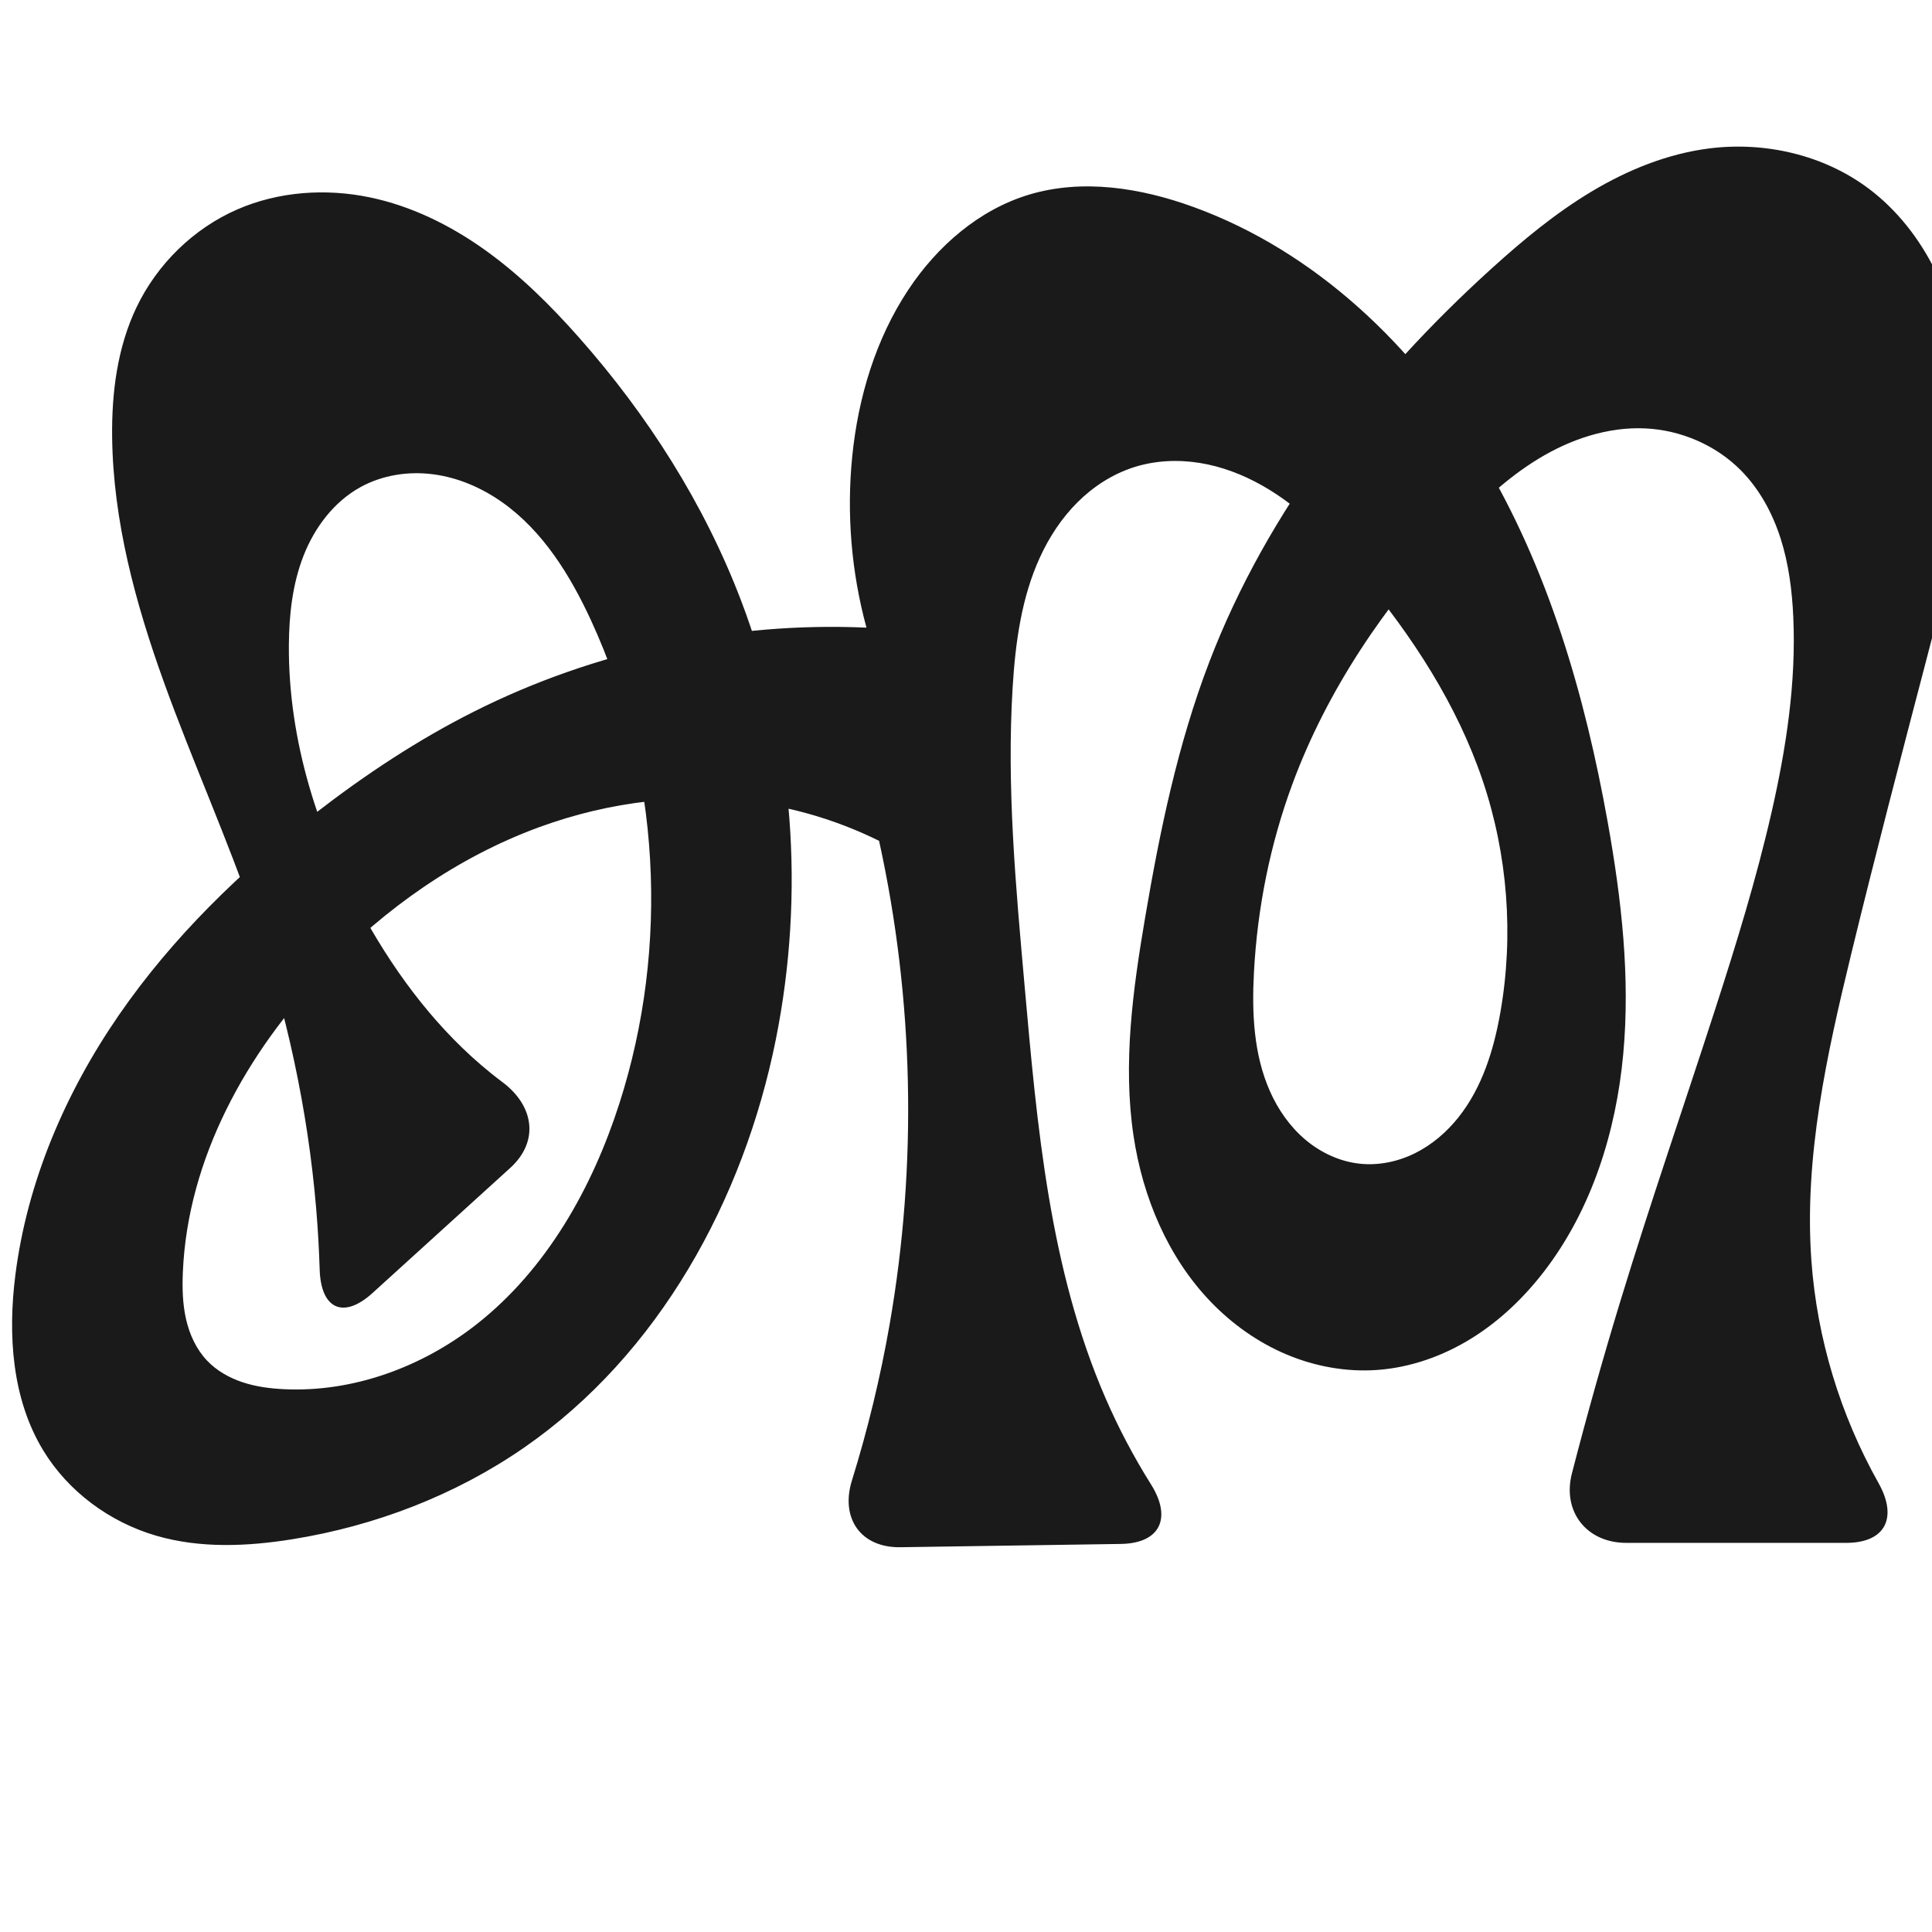
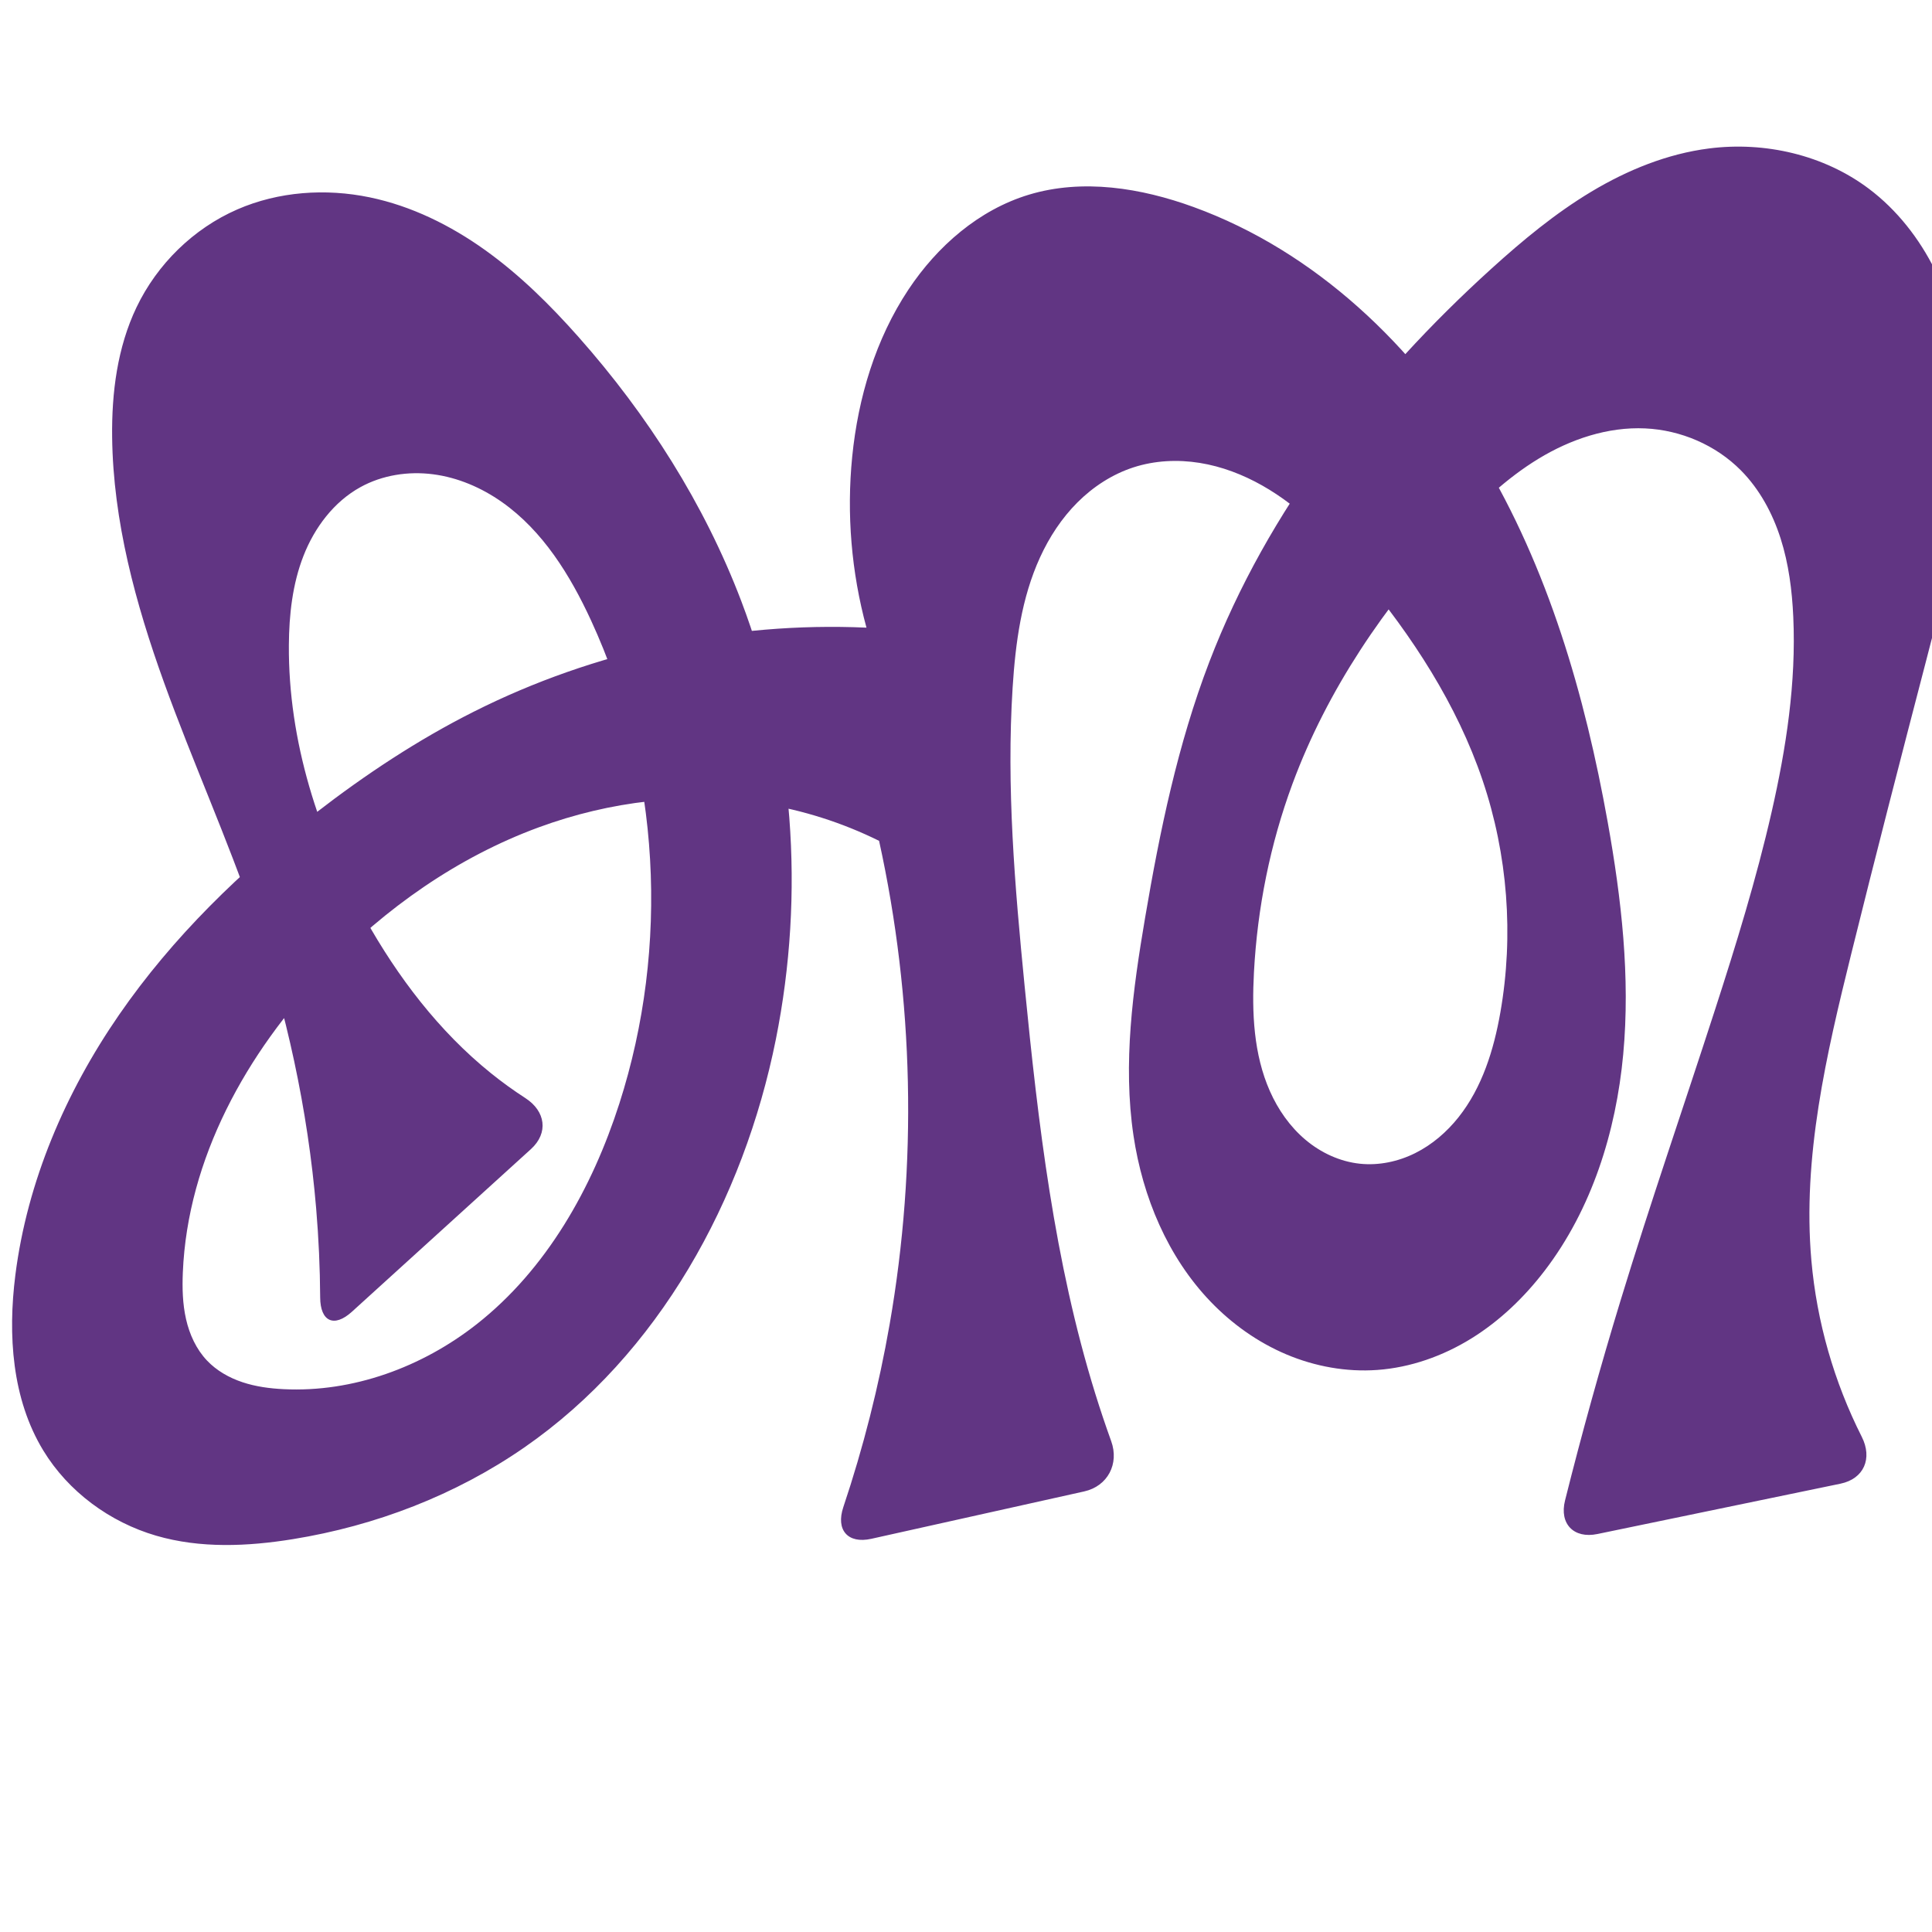
<svg xmlns="http://www.w3.org/2000/svg" xml:space="preserve" width="1000" height="1000" version="1.1" style="clip-rule:evenodd;fill-rule:evenodd;image-rendering:optimizeQuality;shape-rendering:geometricPrecision;text-rendering:geometricPrecision" viewBox="0 0 1000 1000" id="svg10">
  <defs id="defs4">
    <style type="text/css" id="style2">
   
    .fil0 {fill:#EF7F1A;fill-rule:nonzero}
   
  </style>
    <style type="text/css" id="style2-9">
   
    .fil0 {fill:#EF7F1A;fill-rule:nonzero}
   
  </style>
  </defs>
  <g style="clip-rule:evenodd;fill-rule:evenodd;image-rendering:optimizeQuality;shape-rendering:geometricPrecision;text-rendering:geometricPrecision" id="g885">
-     <path id="path1210-6" style="display:inline;fill:#1a1a1a;fill-rule:nonzero;stroke:none;stroke-width:2.221px;stroke-linecap:butt;stroke-linejoin:miter;stroke-opacity:1" d="m 441.101,236.363 c 3.054,-30.551 12.102,-60.86 29.079,-86.443 14.935,-22.505 36.525,-41.341 62.381,-49.153 27.768,-8.389 58.017,-3.523 85.274,6.401 63.013,22.941 114.339,71.987 148.92,129.442 34.581,57.455 53.603,123.043 65.417,189.054 7.09,39.614 11.72,80.02 7.999,120.091 -3.721,40.071 -16.232,80.025 -40.684,111.987 -10.511,13.739 -23.192,25.924 -37.898,35.031 -14.706,9.108 -31.479,15.077 -48.732,16.313 -16.001,1.147 -32.221,-1.799 -47,-8.037 -14.779,-6.238 -28.121,-15.728 -39.235,-27.296 -22.228,-23.136 -35.182,-54.173 -39.919,-85.906 -5.58,-37.382 -0.342,-75.475 5.984,-112.738 7.633,-44.963 16.926,-89.896 33.246,-132.482 30.168,-78.72 83.609,-146.998 146.077,-203.608 16.144,-14.63 33.009,-28.618 51.692,-39.826 18.683,-11.208 39.309,-19.604 60.922,-22.356 28.912,-3.681 59.405,3.327 82.694,20.852 14.627,11.007 26.179,25.846 34.295,42.254 8.116,16.408 12.867,34.363 15.076,52.535 6.076,49.981 -6.799,100.108 -19.55,148.815 -13.287,50.751 -26.559,101.509 -38.951,152.485 -12.651,52.041 -24.462,105.239 -20.62,158.657 2.9,40.323 14.94,79.933 34.743,115.168 10.023,17.834 3.702,30.985 -16.771,30.985 H 841.752 c -20.474,0 -33.24,-16.151 -28.127,-35.976 7.729,-29.973 16.114,-59.778 25.144,-89.385 15.394,-50.467 32.659,-100.34 48.904,-150.54 10.928,-33.77 21.405,-67.73 29.304,-102.334 7.567,-33.151 12.767,-67.108 11.218,-101.076 -0.625,-13.712 -2.369,-27.459 -6.547,-40.534 -4.178,-13.075 -10.879,-25.499 -20.535,-35.254 -12.984,-13.117 -31.103,-20.89 -49.54,-21.747 -19.396,-0.902 -38.624,5.593 -55.215,15.682 -16.591,10.088 -30.797,23.641 -44.05,37.832 -35.447,37.955 -65.295,81.732 -83.321,130.437 -11.56,31.234 -18.166,64.261 -19.944,97.518 -1.116,20.877 -0.208,42.463 8.26,61.579 4.234,9.558 10.361,18.358 18.348,25.103 7.987,6.744 17.88,11.365 28.277,12.449 9.767,1.018 19.755,-1.103 28.546,-5.479 8.791,-4.375 16.405,-10.947 22.505,-18.642 12.2,-15.39 18.205,-34.812 21.601,-54.155 7.019,-39.972 3.815,-81.691 -9.176,-120.139 -13.278,-39.297 -36.395,-74.653 -62.968,-106.504 -14.782,-17.717 -31.026,-34.752 -51.111,-46.111 -10.042,-5.679 -20.989,-9.871 -32.379,-11.703 -11.391,-1.832 -23.236,-1.261 -34.215,2.283 -10.976,3.543 -20.918,10.003 -29.081,18.151 -8.163,8.148 -14.582,17.953 -19.384,28.44 -9.603,20.973 -12.716,44.312 -14.127,67.336 -3.155,51.478 1.622,103.073 6.193,154.445 6.453,72.51 12.868,146.543 41.846,213.323 6.72,15.487 14.618,30.462 23.595,44.759 10.881,17.331 4.811,30.49 -15.66,30.795 l -114.102,1.7 c -20.471,0.305 -31.135,-14.966 -25.063,-34.516 8.243,-26.535 14.779,-53.6 19.548,-80.973 14.405,-82.681 12.532,-168.165 -5.482,-250.135 -19.036,-9.413 -39.502,-15.927 -60.477,-19.25 -38.709,-6.133 -78.873,-1.261 -115.66,12.254 -42.018,15.437 -79.549,41.905 -110.553,74.194 -40.761,42.451 -71.243,97.396 -73.687,156.198 -0.337,8.098 -0.137,16.282 1.662,24.185 1.799,7.903 5.278,15.551 10.857,21.43 4.982,5.25 11.478,8.918 18.344,11.205 6.867,2.287 14.114,3.247 21.343,3.602 35.846,1.764 71.664,-11.435 99.877,-33.617 36.175,-28.442 59.785,-70.406 73.857,-114.219 26.129,-81.349 21.151,-172.457 -14.642,-250.041 -10.839,-23.495 -24.979,-46.398 -46.136,-61.293 -10.579,-7.448 -22.811,-12.718 -35.641,-14.38 -12.83,-1.662 -26.254,0.403 -37.584,6.649 -13.757,7.585 -23.758,20.921 -29.48,35.551 -5.722,14.63 -7.469,30.536 -7.574,46.245 -0.329,49.543 15.294,98.337 39.47,141.582 16.86,30.158 38.132,58.214 65.03,79.9 1.982,1.598 3.993,3.16 6.031,4.685 16.372,12.251 19.182,30.668 4.027,44.435 l -71.214,64.691 c -15.155,13.766 -26.781,8.322 -27.405,-12.139 -0.321,-10.53 -0.924,-21.051 -1.809,-31.549 C 159.335,574.271 148.284,523.631 131.661,474.946 117.618,433.818 99.645,394.138 84.899,353.257 70.153,312.376 58.569,269.762 58.042,226.306 57.763,203.298 60.733,179.817 70.661,159.059 c 10.687,-22.343 29.474,-40.779 52.181,-50.668 21.358,-9.302 45.694,-10.975 68.506,-6.251 21.593,4.471 41.799,14.464 59.735,27.291 17.936,12.828 33.709,28.457 48.336,44.959 35.71,40.286 65.133,86.425 84.267,136.745 27.308,71.818 33.016,151.45 17.905,226.784 -16.682,83.167 -60.531,163.045 -130.272,211.328 -35.59,24.639 -77.008,40.515 -119.74,47.419 -23.491,3.795 -47.927,4.87 -70.769,-1.799 C 56.838,787.867 35.35,772.085 22.384,750.744 6.167,724.051 4.025,690.948 7.949,659.963 14.079,611.551 33.916,565.427 61.635,525.265 89.354,485.103 124.793,450.686 163.381,420.815 c 25.642,-19.85 52.814,-37.83 81.777,-52.413 62.586,-31.512 133.325,-46.658 203.327,-43.533 -7.828,-28.722 -10.344,-58.883 -7.383,-88.505 z" />
+     <path id="path1210-6" style="display:inline;fill:#613583;fill-rule:nonzero;stroke:none;stroke-width:2.221px;stroke-linecap:butt;stroke-linejoin:miter;stroke-opacity:1" d="m 441.101,236.363 c 3.054,-30.551 12.102,-60.86 29.079,-86.443 14.935,-22.505 36.525,-41.341 62.381,-49.153 27.768,-8.389 58.017,-3.523 85.274,6.401 63.013,22.941 114.339,71.987 148.92,129.442 34.581,57.455 53.603,123.043 65.417,189.054 7.09,39.614 11.72,80.02 7.999,120.091 -3.721,40.071 -16.232,80.025 -40.684,111.987 -10.511,13.739 -23.192,25.924 -37.898,35.031 -14.706,9.108 -31.479,15.077 -48.732,16.313 -16.001,1.147 -32.221,-1.799 -47,-8.037 -14.779,-6.238 -28.121,-15.728 -39.235,-27.296 -22.228,-23.136 -35.182,-54.173 -39.919,-85.906 -5.58,-37.382 -0.342,-75.475 5.984,-112.738 7.633,-44.963 16.926,-89.896 33.246,-132.482 30.168,-78.72 83.609,-146.997 146.077,-203.608 16.144,-14.63 33.009,-28.618 51.692,-39.827 18.683,-11.208 39.31,-19.604 60.922,-22.355 28.912,-3.681 59.404,3.328 82.694,20.852 14.628,11.006 26.182,25.844 34.299,42.252 8.117,16.408 12.867,34.364 15.072,52.536 6.063,49.98 -6.853,100.095 -19.55,148.815 -13.23,50.765 -26.343,101.562 -38.951,152.485 -12.88,52.018 -25.324,105.276 -20.62,158.657 2.794,31.706 11.73,62.849 26.081,91.255 5.627,11.138 1.183,21.736 -11.041,24.267 L 826.813,794.006 c -12.223,2.531 -19.789,-5.261 -16.754,-17.37 8.698,-34.704 18.272,-69.188 28.71,-103.408 15.394,-50.467 32.659,-100.34 48.904,-150.54 10.928,-33.77 21.405,-67.73 29.304,-102.334 7.567,-33.151 12.767,-67.108 11.218,-101.076 -0.625,-13.712 -2.369,-27.459 -6.547,-40.534 -4.178,-13.075 -10.879,-25.499 -20.535,-35.254 -12.984,-13.117 -31.103,-20.89 -49.54,-21.747 -19.396,-0.902 -38.624,5.593 -55.215,15.682 -16.591,10.088 -30.797,23.641 -44.05,37.832 -35.447,37.955 -65.295,81.732 -83.321,130.437 -11.56,31.234 -18.166,64.261 -19.944,97.518 -1.116,20.877 -0.208,42.463 8.26,61.579 4.234,9.558 10.361,18.358 18.348,25.103 7.987,6.744 17.88,11.365 28.277,12.449 9.767,1.018 19.755,-1.103 28.546,-5.479 8.791,-4.375 16.405,-10.947 22.504,-18.642 12.2,-15.39 18.205,-34.812 21.602,-54.155 7.02,-39.972 3.817,-81.691 -9.176,-120.139 -13.28,-39.296 -36.401,-74.649 -62.968,-106.504 -14.78,-17.722 -31.02,-34.765 -51.106,-46.128 -10.043,-5.681 -20.99,-9.873 -32.383,-11.703 -11.392,-1.83 -23.239,-1.253 -34.217,2.299 -10.97,3.55 -20.902,10.018 -29.056,18.171 -8.153,8.153 -14.562,17.96 -19.358,28.446 -9.592,20.971 -12.711,44.296 -14.178,67.31 -3.282,51.478 1.137,103.112 6.193,154.445 7.01,71.163 15.355,142.702 36.549,210.996 2.572,8.288 5.331,16.518 8.273,24.682 4.232,11.743 -1.801,23.307 -13.985,26.019 l -110.164,24.521 c -12.184,2.712 -18.472,-4.554 -14.504,-16.389 10.367,-30.917 18.397,-62.617 23.994,-94.742 14.405,-82.681 12.532,-168.165 -5.482,-250.135 -19.036,-9.413 -39.502,-15.927 -60.477,-19.25 -38.709,-6.133 -78.873,-1.261 -115.66,12.254 -42.018,15.437 -79.549,41.905 -110.553,74.194 -40.761,42.451 -71.243,97.396 -73.687,156.198 -0.337,8.098 -0.137,16.282 1.662,24.185 1.799,7.903 5.278,15.551 10.857,21.43 4.982,5.25 11.478,8.918 18.344,11.205 6.867,2.287 14.114,3.247 21.343,3.602 35.846,1.764 71.664,-11.435 99.877,-33.617 36.175,-28.442 59.785,-70.406 73.857,-114.219 26.129,-81.349 21.151,-172.457 -14.642,-250.041 -10.839,-23.495 -24.979,-46.398 -46.136,-61.293 -10.579,-7.448 -22.811,-12.718 -35.641,-14.38 -12.83,-1.662 -26.254,0.403 -37.584,6.649 -13.757,7.585 -23.758,20.921 -29.48,35.551 -5.722,14.63 -7.469,30.536 -7.574,46.245 -0.329,49.543 15.294,98.337 39.47,141.582 16.86,30.158 38.132,58.214 65.03,79.9 5.737,4.625 11.715,8.95 17.903,12.952 10.476,6.776 12.105,18.046 2.866,26.439 l -92.634,84.149 c -9.24,8.393 -16.357,5.08 -16.431,-7.401 -0.092,-15.358 -0.783,-30.712 -2.073,-46.016 C 159.335,574.271 148.284,523.631 131.661,474.946 117.618,433.818 99.645,394.138 84.899,353.257 70.153,312.376 58.569,269.762 58.042,226.306 57.763,203.298 60.733,179.817 70.661,159.059 c 10.687,-22.343 29.474,-40.779 52.181,-50.668 21.358,-9.302 45.694,-10.975 68.506,-6.251 21.593,4.471 41.799,14.464 59.735,27.291 17.936,12.828 33.709,28.457 48.336,44.959 35.71,40.286 65.133,86.425 84.267,136.745 27.308,71.818 33.016,151.45 17.905,226.784 -16.682,83.167 -60.531,163.045 -130.272,211.328 -35.59,24.639 -77.008,40.515 -119.74,47.419 -23.491,3.795 -47.927,4.87 -70.769,-1.799 C 56.838,787.867 35.35,772.085 22.384,750.744 6.167,724.051 4.025,690.948 7.949,659.963 14.079,611.551 33.916,565.427 61.635,525.265 89.354,485.103 124.793,450.686 163.381,420.815 c 25.642,-19.85 52.814,-37.83 81.777,-52.413 62.586,-31.512 133.325,-46.658 203.327,-43.533 -7.828,-28.722 -10.344,-58.883 -7.383,-88.505 z" />
  </g>
</svg>
